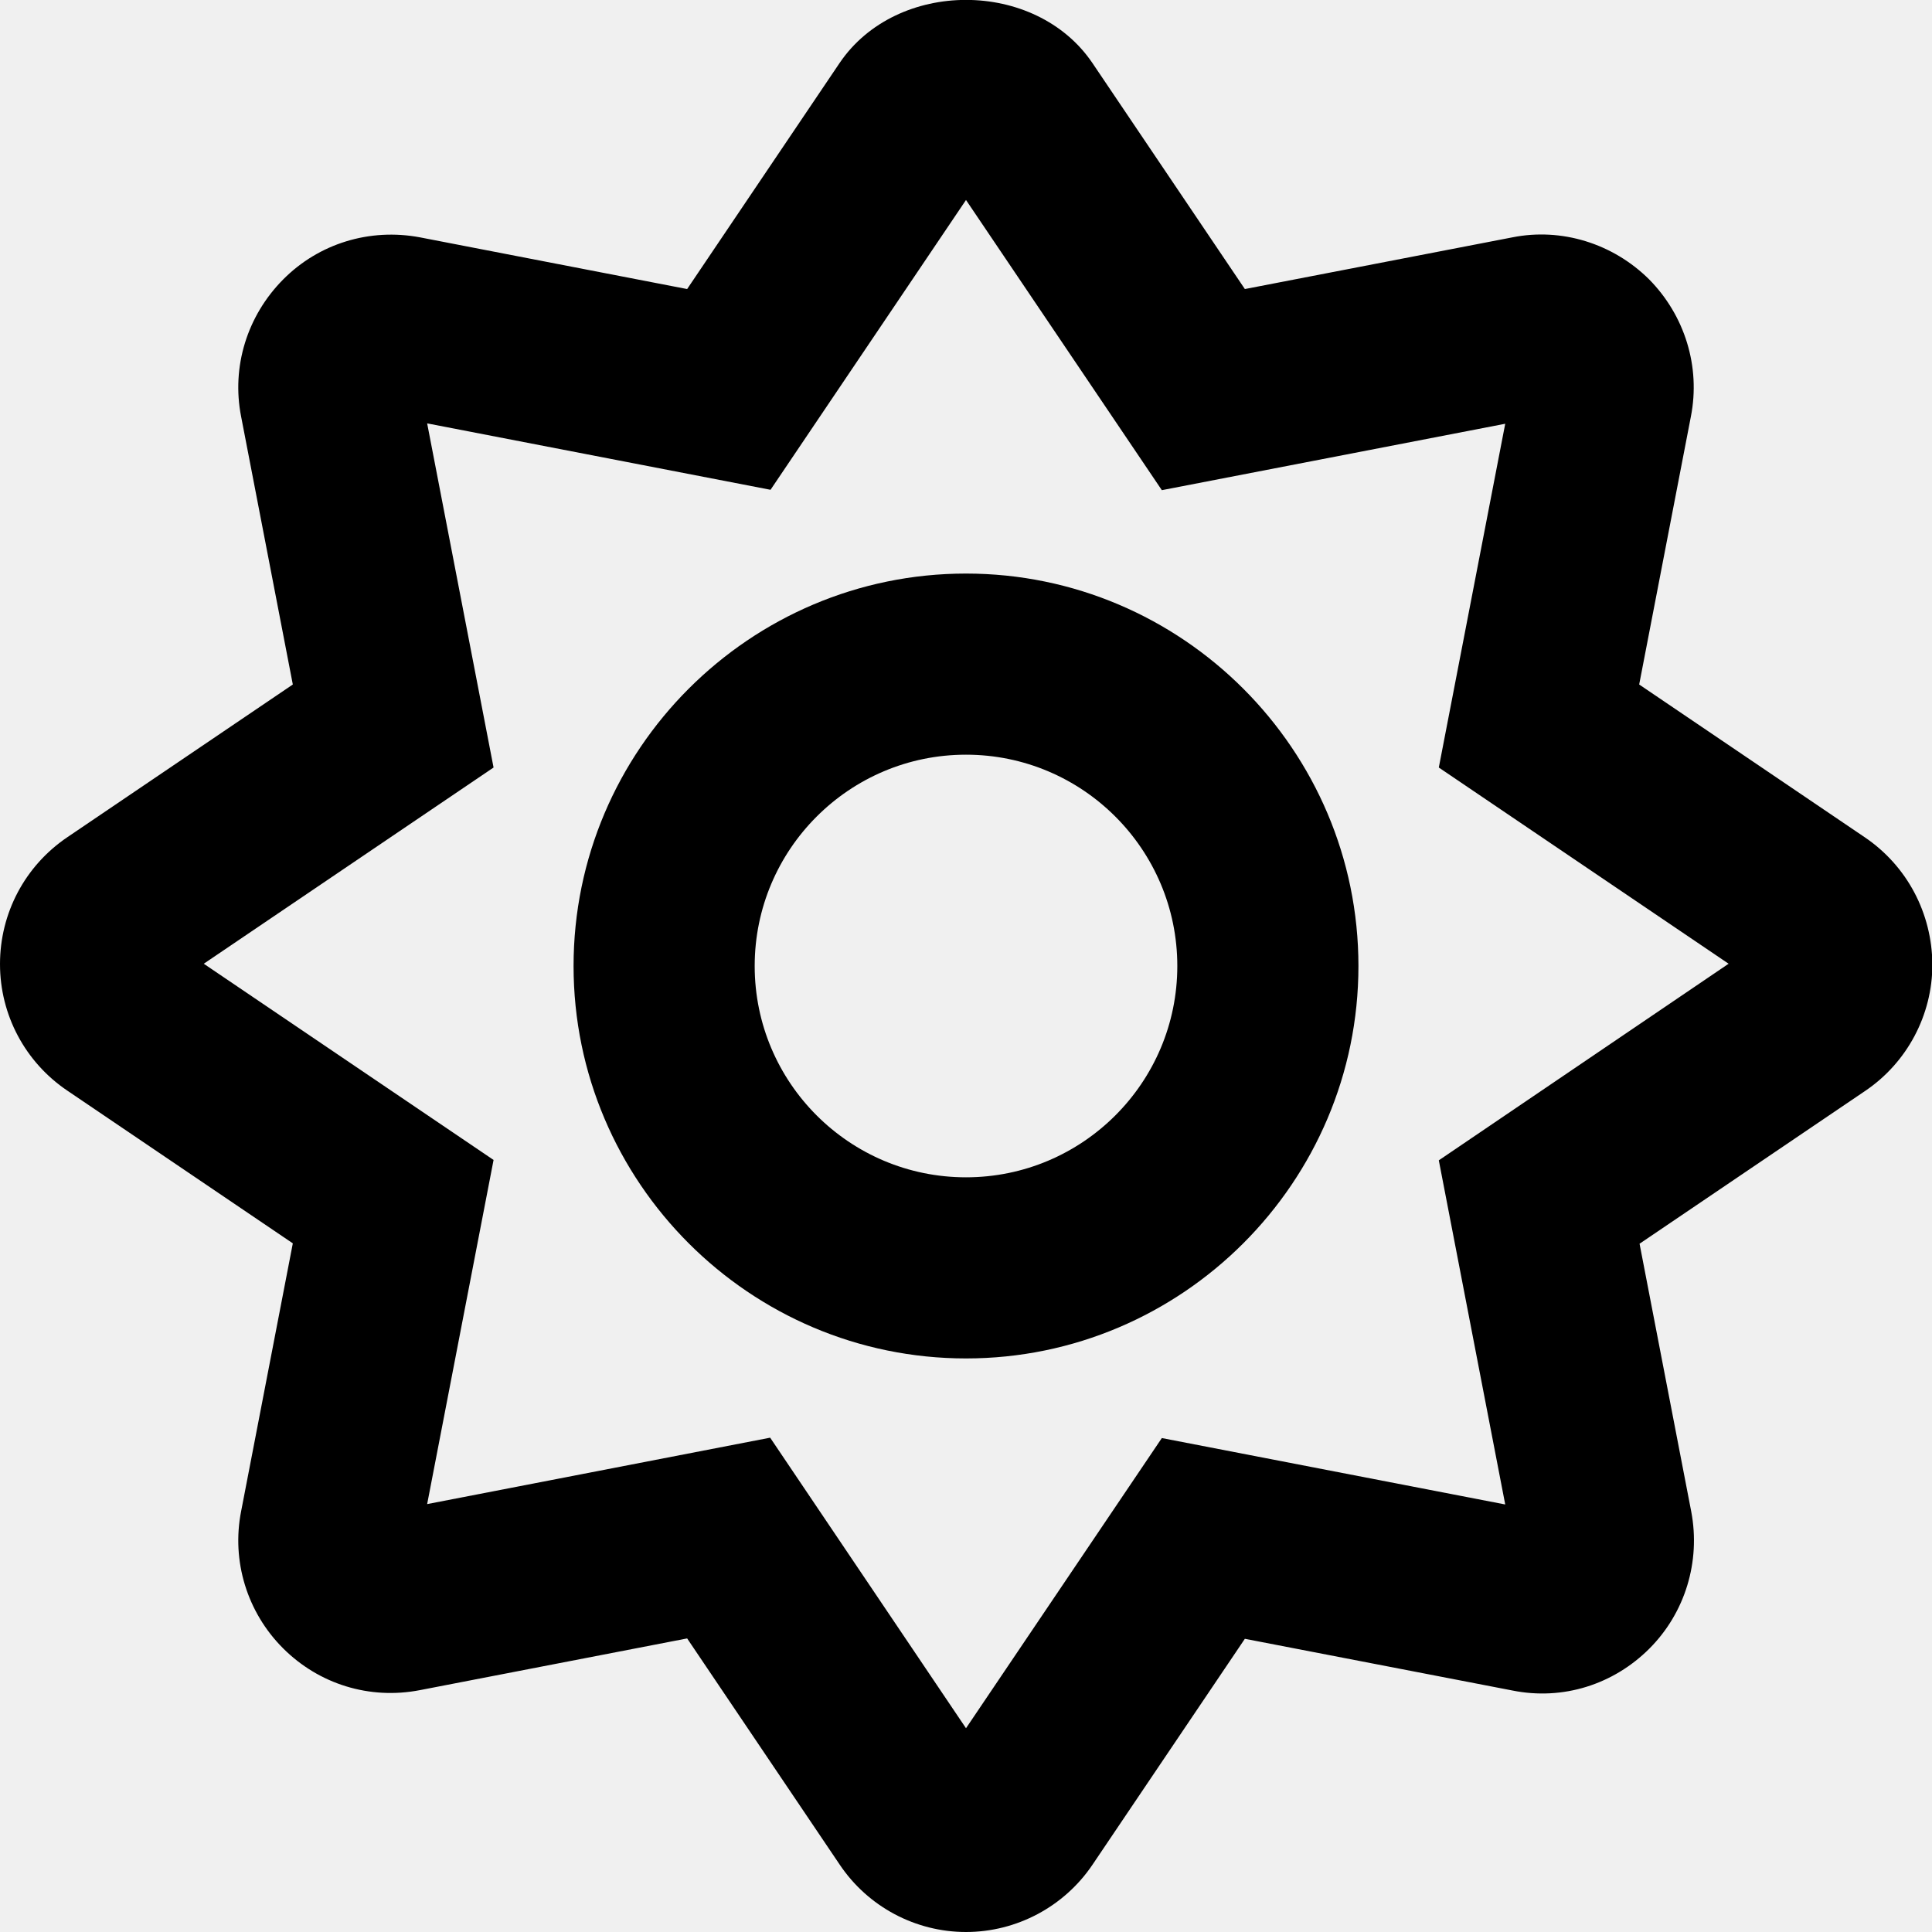
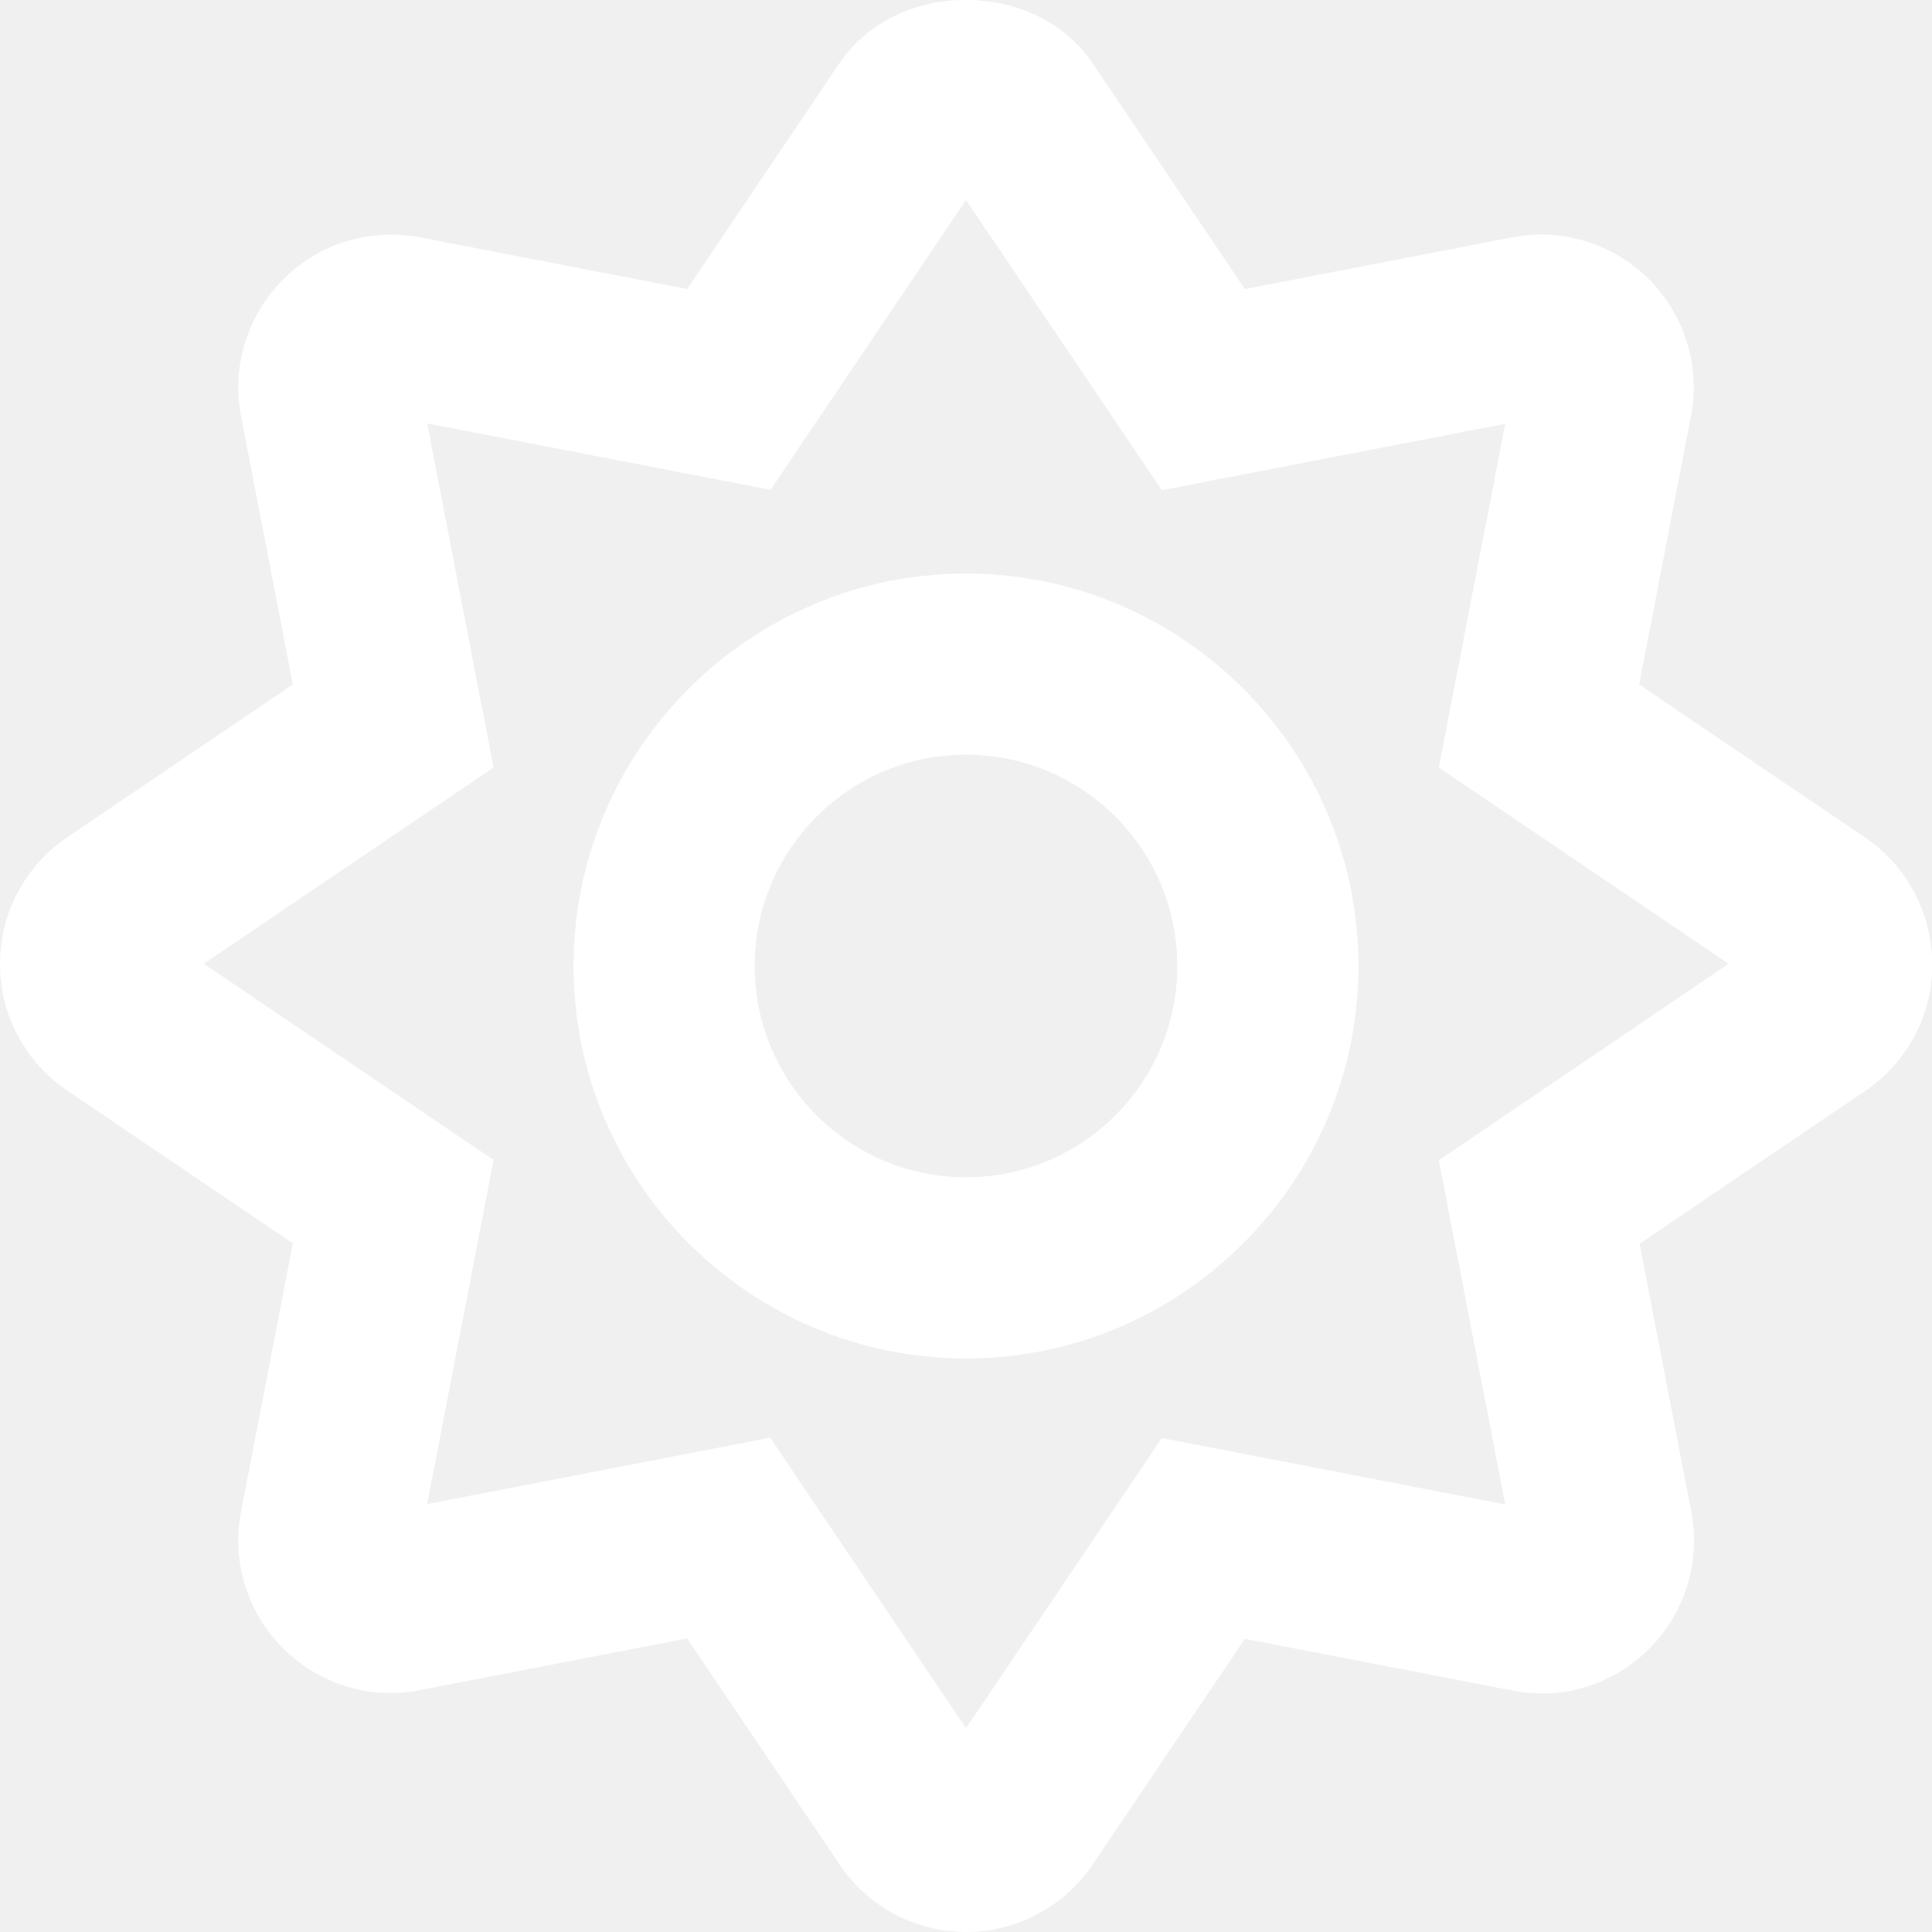
<svg xmlns="http://www.w3.org/2000/svg" aria-hidden="true" focusable="false" data-prefix="far" data-icon="sun" class="svg-inline--fa fa-sun fa-w-16" role="img" viewBox="0 0 512 512">
-   <path fill="currentColor" d="M494.2 221.9l-59.8-40.5 13.7-71c2.6-13.2-1.6-26.8-11.1-36.4-9.6-9.5-23.2-13.7-36.2-11.1l-70.9 13.7-40.4-59.9c-15.1-22.3-51.9-22.3-67 0l-40.4 59.9-70.8-13.7C98 60.4 84.5 64.5 75 74.1c-9.5 9.6-13.7 23.1-11.1 36.3l13.7 71-59.8 40.5C6.6 229.5 0 242 0 255.5s6.7 26 17.8 33.5l59.8 40.5-13.7 71c-2.6 13.2 1.6 26.8 11.1 36.3 9.5 9.5 22.9 13.7 36.3 11.1l70.8-13.7 40.4 59.9C230 505.3 242.6 512 256 512s26-6.7 33.5-17.8l40.4-59.9 70.9 13.7c13.4 2.7 26.8-1.6 36.3-11.1 9.5-9.5 13.6-23.1 11.1-36.3l-13.7-71 59.8-40.5c11.1-7.5 17.8-20.1 17.8-33.5-.1-13.6-6.7-26.1-17.9-33.7zm-112.9 85.6l17.6 91.2-91-17.6L256 458l-51.9-77-90.9 17.6 17.6-91.2-76.8-52 76.8-52-17.6-91.2 91 17.6L256 53l51.9 76.9 91-17.6-17.6 91.1 76.8 52-76.8 52.1zM256 152c-57.3 0-104 46.7-104 104s46.7 104 104 104 104-46.7 104-104-46.7-104-104-104zm0 160c-30.9 0-56-25.1-56-56s25.1-56 56-56 56 25.1 56 56-25.1 56-56 56z" />
+   <path fill="white" d="M494.2 221.9l-59.8-40.5 13.7-71c2.6-13.2-1.6-26.8-11.1-36.4-9.6-9.5-23.2-13.7-36.2-11.1l-70.9 13.7-40.4-59.9c-15.1-22.3-51.9-22.3-67 0l-40.4 59.9-70.8-13.7C98 60.4 84.5 64.5 75 74.1c-9.5 9.6-13.7 23.1-11.1 36.3l13.7 71-59.8 40.5C6.6 229.5 0 242 0 255.5s6.7 26 17.8 33.5l59.8 40.5-13.7 71c-2.6 13.2 1.6 26.8 11.1 36.3 9.5 9.5 22.9 13.7 36.3 11.1l70.8-13.7 40.4 59.9C230 505.3 242.6 512 256 512s26-6.7 33.5-17.8l40.4-59.9 70.9 13.7c13.4 2.7 26.8-1.6 36.3-11.1 9.5-9.5 13.6-23.1 11.1-36.3l-13.7-71 59.8-40.5c11.1-7.5 17.8-20.1 17.8-33.5-.1-13.6-6.7-26.1-17.9-33.7zm-112.9 85.6l17.6 91.2-91-17.6L256 458l-51.9-77-90.9 17.6 17.6-91.2-76.8-52 76.8-52-17.6-91.2 91 17.6L256 53l51.9 76.9 91-17.6-17.6 91.1 76.8 52-76.8 52.1zM256 152c-57.3 0-104 46.7-104 104s46.7 104 104 104 104-46.7 104-104-46.7-104-104-104zm0 160c-30.9 0-56-25.1-56-56s25.1-56 56-56 56 25.1 56 56-25.1 56-56 56z" />
</svg>
